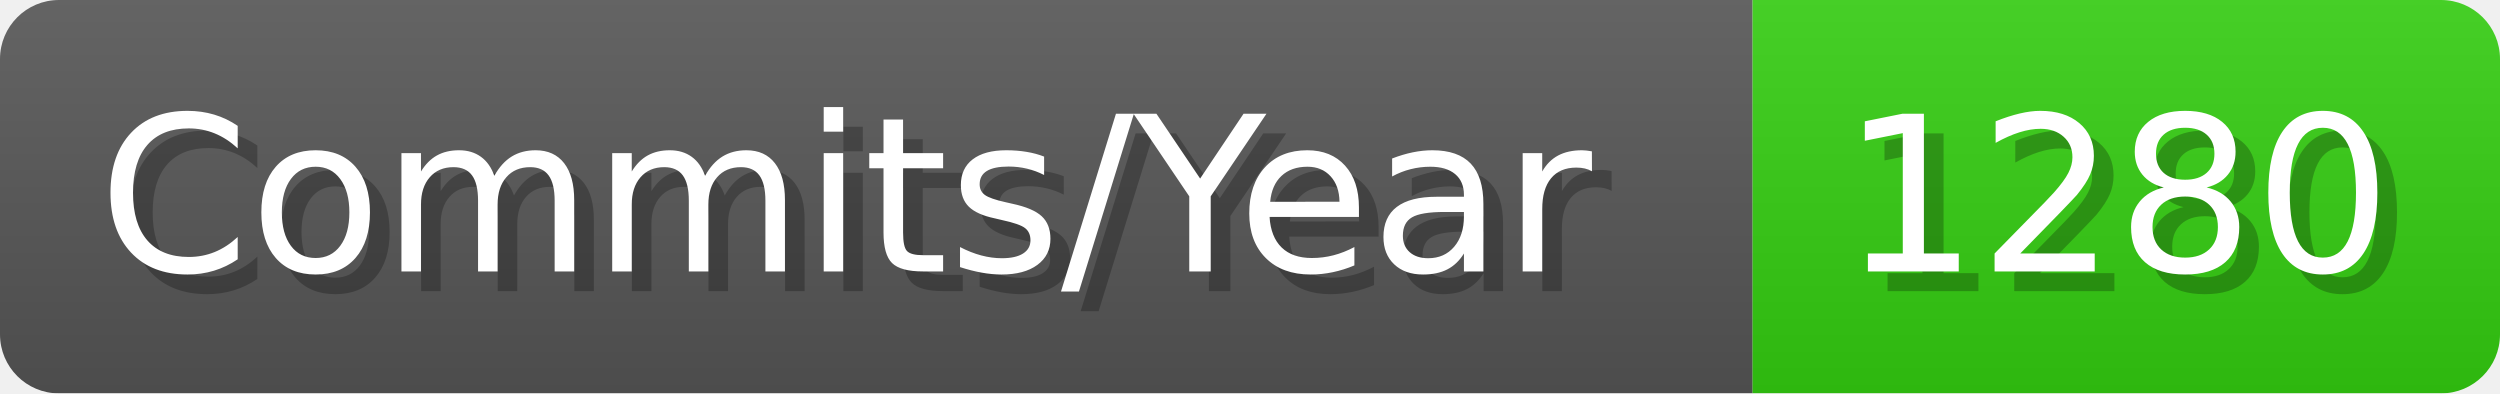
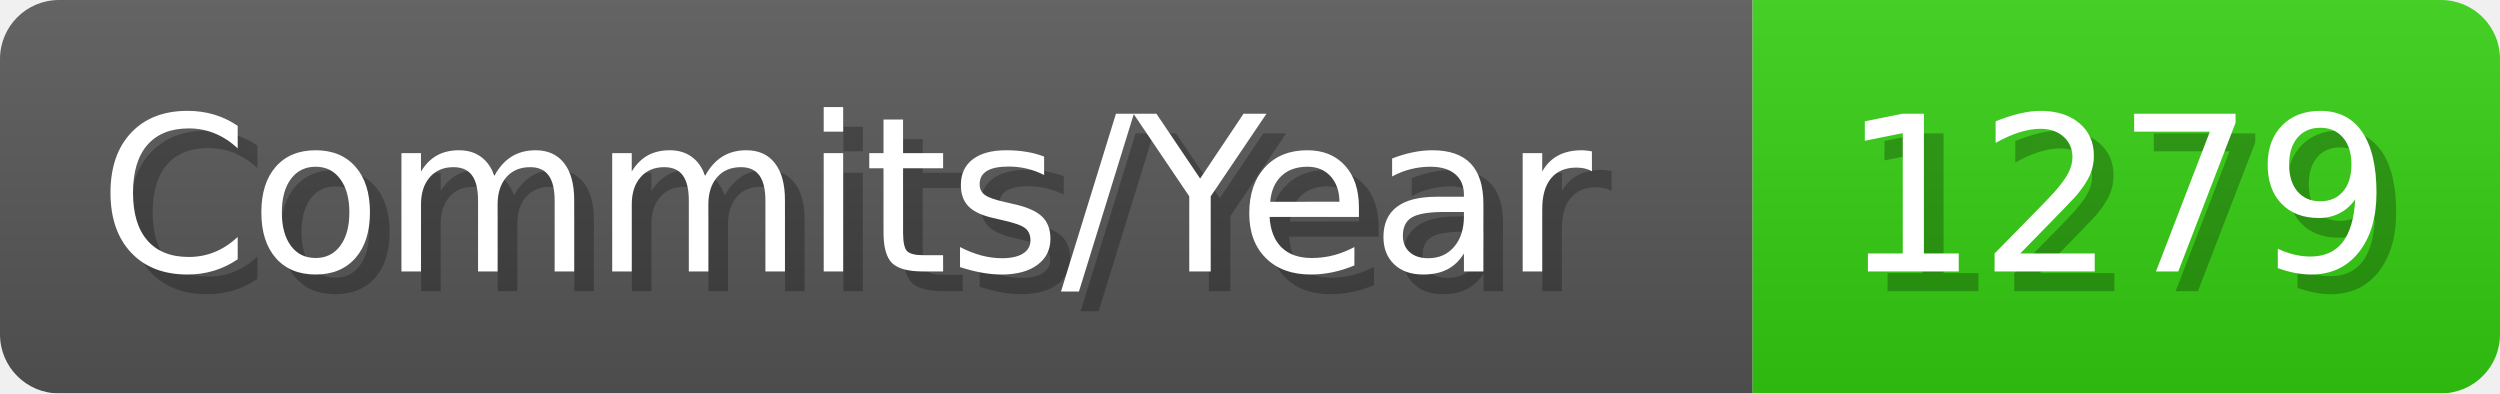
- <svg xmlns="http://www.w3.org/2000/svg" width="127.1" height="20" viewBox="0 0 1271 200" role="img" aria-label="Commits/Year: 1280">
+ <svg xmlns="http://www.w3.org/2000/svg" width="127.1" height="20" viewBox="0 0 1271 200" role="img" aria-label="Commits/Year: 1279">
  <linearGradient id="aUPdi" x2="0" y2="100%">
    <stop offset="0" stop-opacity=".1" stop-color="#EEE" />
    <stop offset="1" stop-opacity=".1" />
  </linearGradient>
  <mask id="WfAiQ">
    <rect width="1271" height="200" rx="30" fill="#FFF" />
  </mask>
  <g mask="url(#WfAiQ)">
    <rect width="891" height="200" fill="#555" />
    <rect width="380" height="200" fill="#3C1" x="891" />
    <rect width="1271" height="200" fill="url(#aUPdi)" />
  </g>
  <g aria-hidden="true" fill="#fff" text-anchor="start" font-family="Verdana,DejaVu Sans,sans-serif" font-size="110">
    <text x="60" y="148" textLength="791" fill="#000" opacity="0.25">Commits/Year</text>
    <text x="50" y="138" textLength="791">Commits/Year</text>
-     <text x="946" y="148" textLength="280" fill="#000" opacity="0.25">1280</text>
-     <text x="936" y="138" textLength="280">1280</text>
+     <text x="946" y="148" textLength="280" fill="#000" opacity="0.25">1279</text>
+     <text x="936" y="138" textLength="280">1279</text>
  </g>
</svg>
